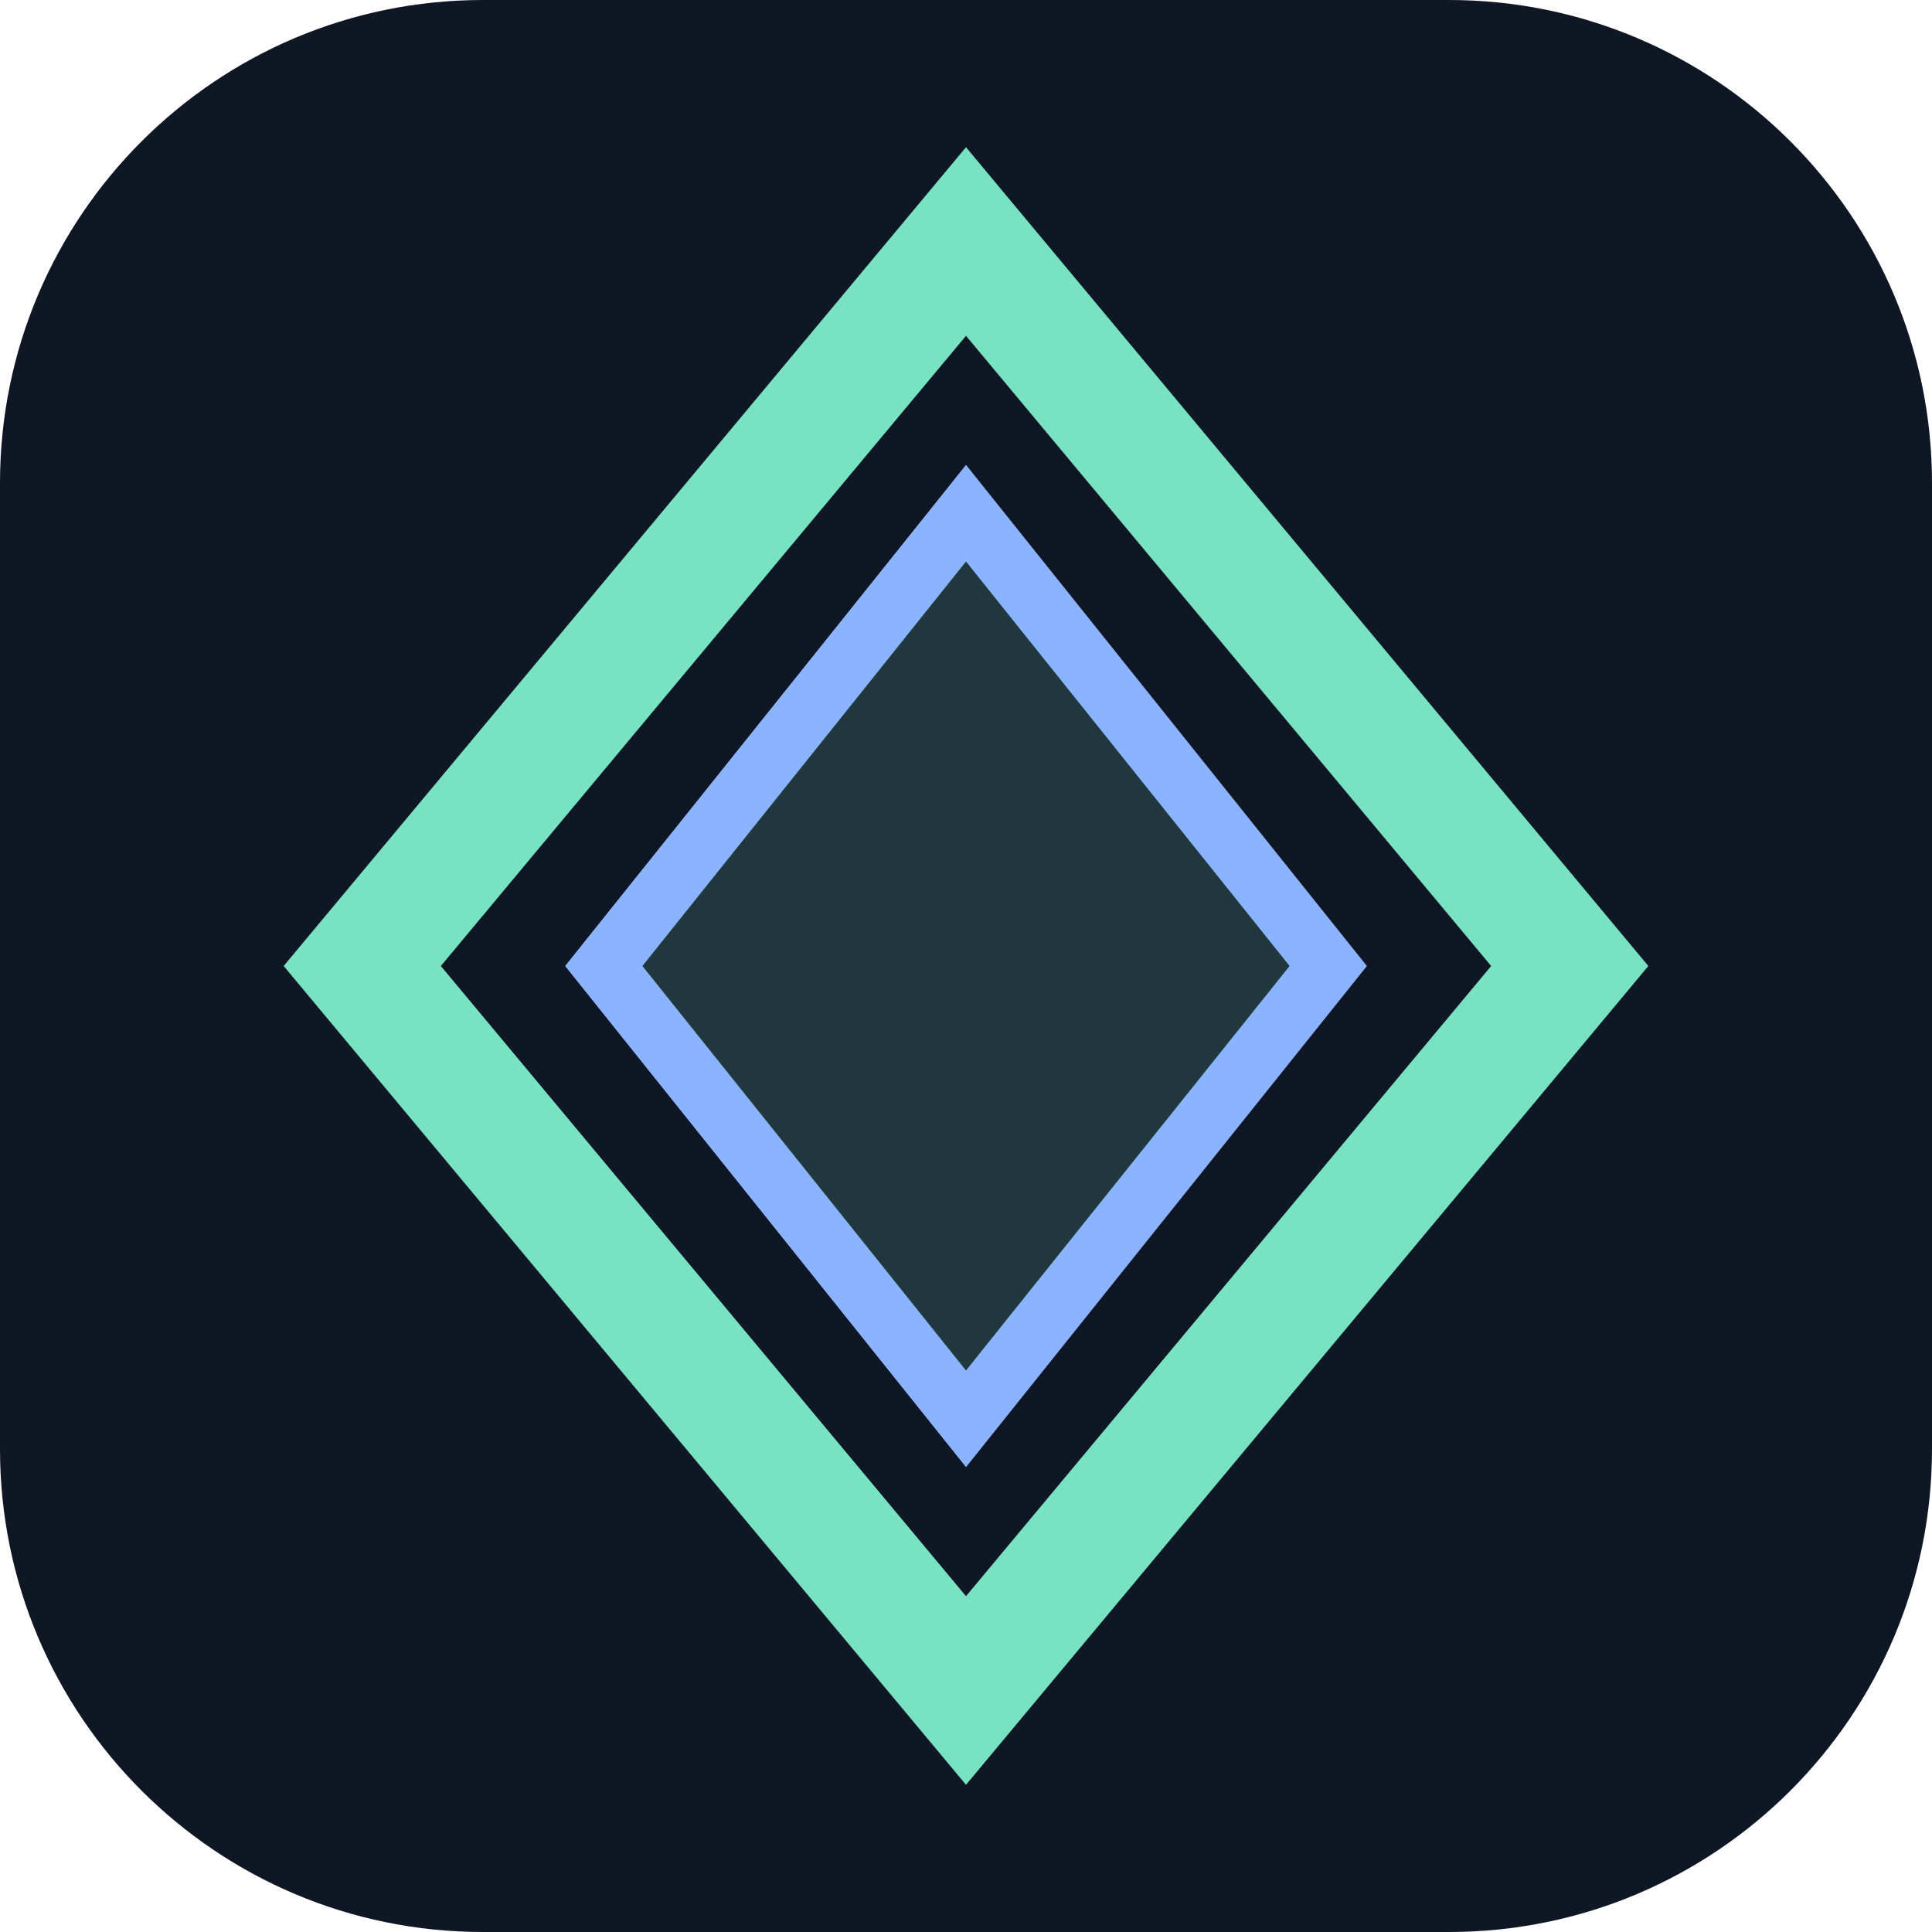
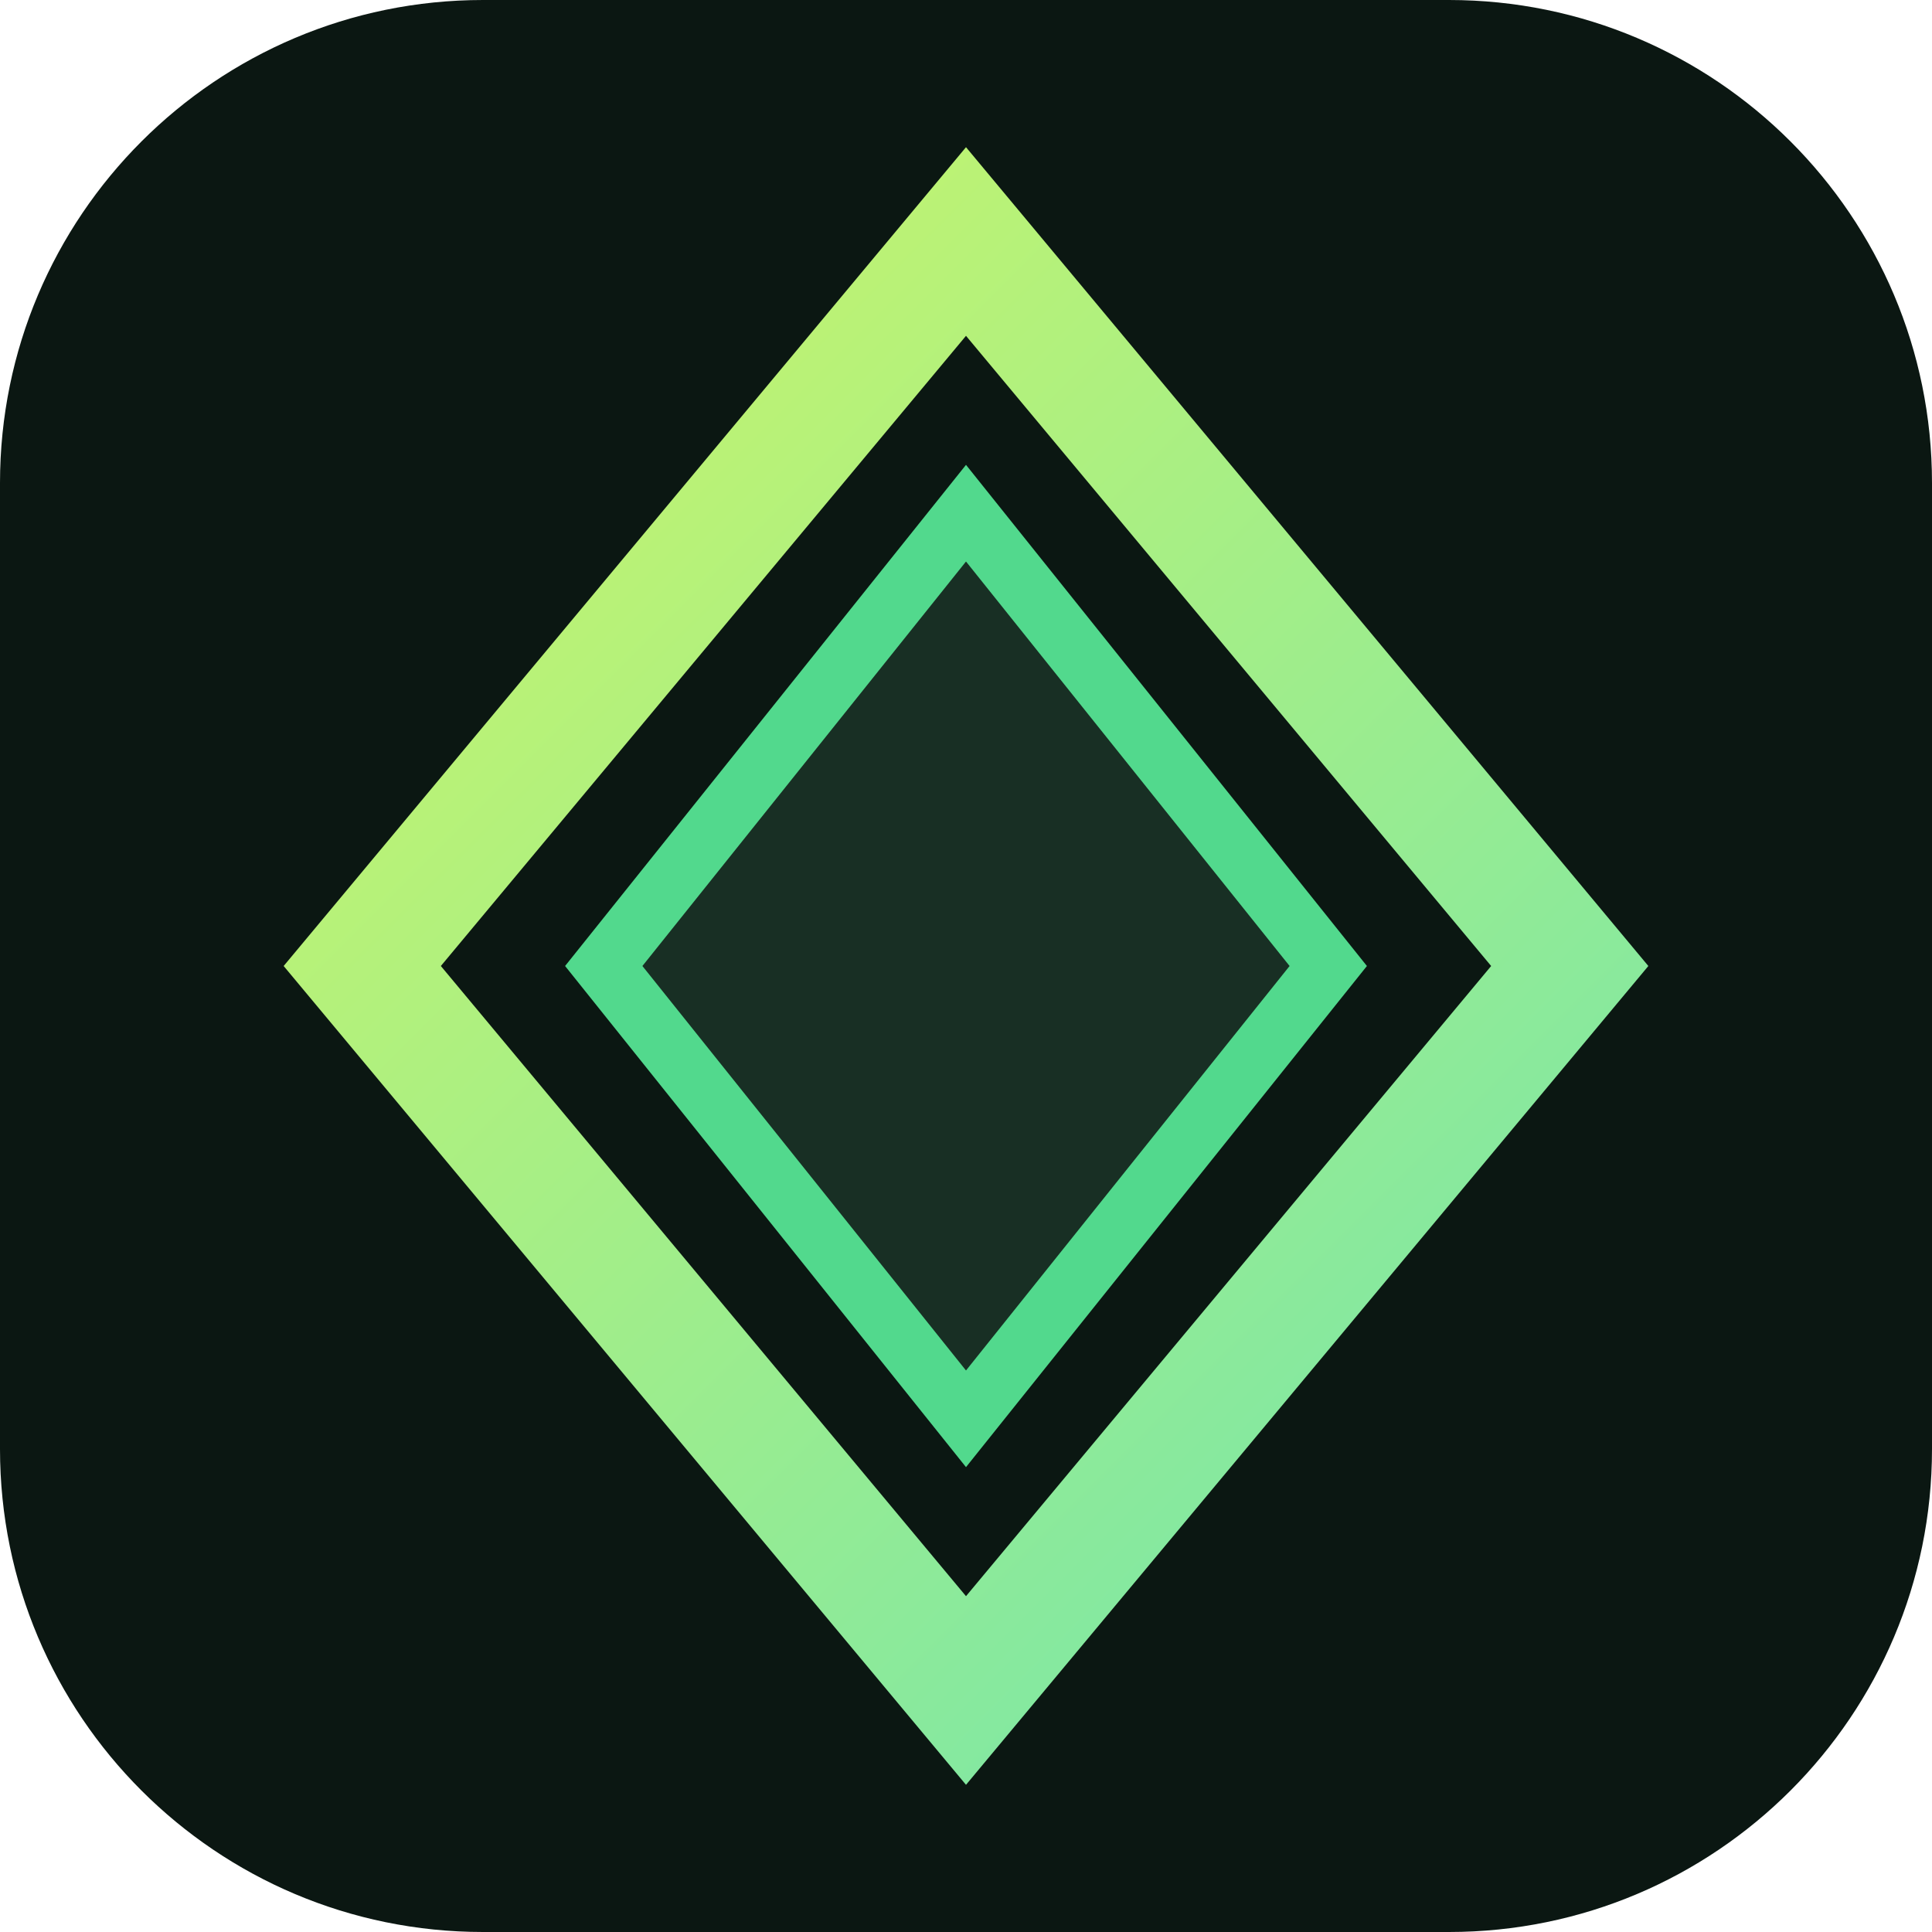
<svg xmlns="http://www.w3.org/2000/svg" viewBox="0 0 64 64">
-   <rect width="64" height="64" rx="16" fill="#0f1724" />
-   <path d="M32 8 52 32 32 56 12 32 32 8Z" fill="none" stroke="#78e2c1" stroke-width="4" />
-   <path d="M32 17 44 32 32 47 20 32 32 17Z" fill="#78e2c1" fill-opacity=".16" stroke="#8ab4ff" stroke-width="2" />
+   <defs>
+     <linearGradient id="prismAccent" x1="12" y1="12" x2="52" y2="52" gradientUnits="userSpaceOnUse">
+       <stop stop-color="#c8f56b" />
+       <stop offset="1" stop-color="#78e6aa" />
+     </linearGradient>
+   </defs>
+   <rect width="64" height="64" rx="16" fill="#0b1712" />
+   <path d="M32 8 52 32 32 56 12 32 32 8Z" fill="none" stroke="url(#prismAccent)" stroke-width="4" />
+   <path d="M32 17 44 32 32 47 20 32 32 17Z" fill="#78e6aa" fill-opacity=".12" stroke="#52d98d" stroke-width="2" />
</svg>
